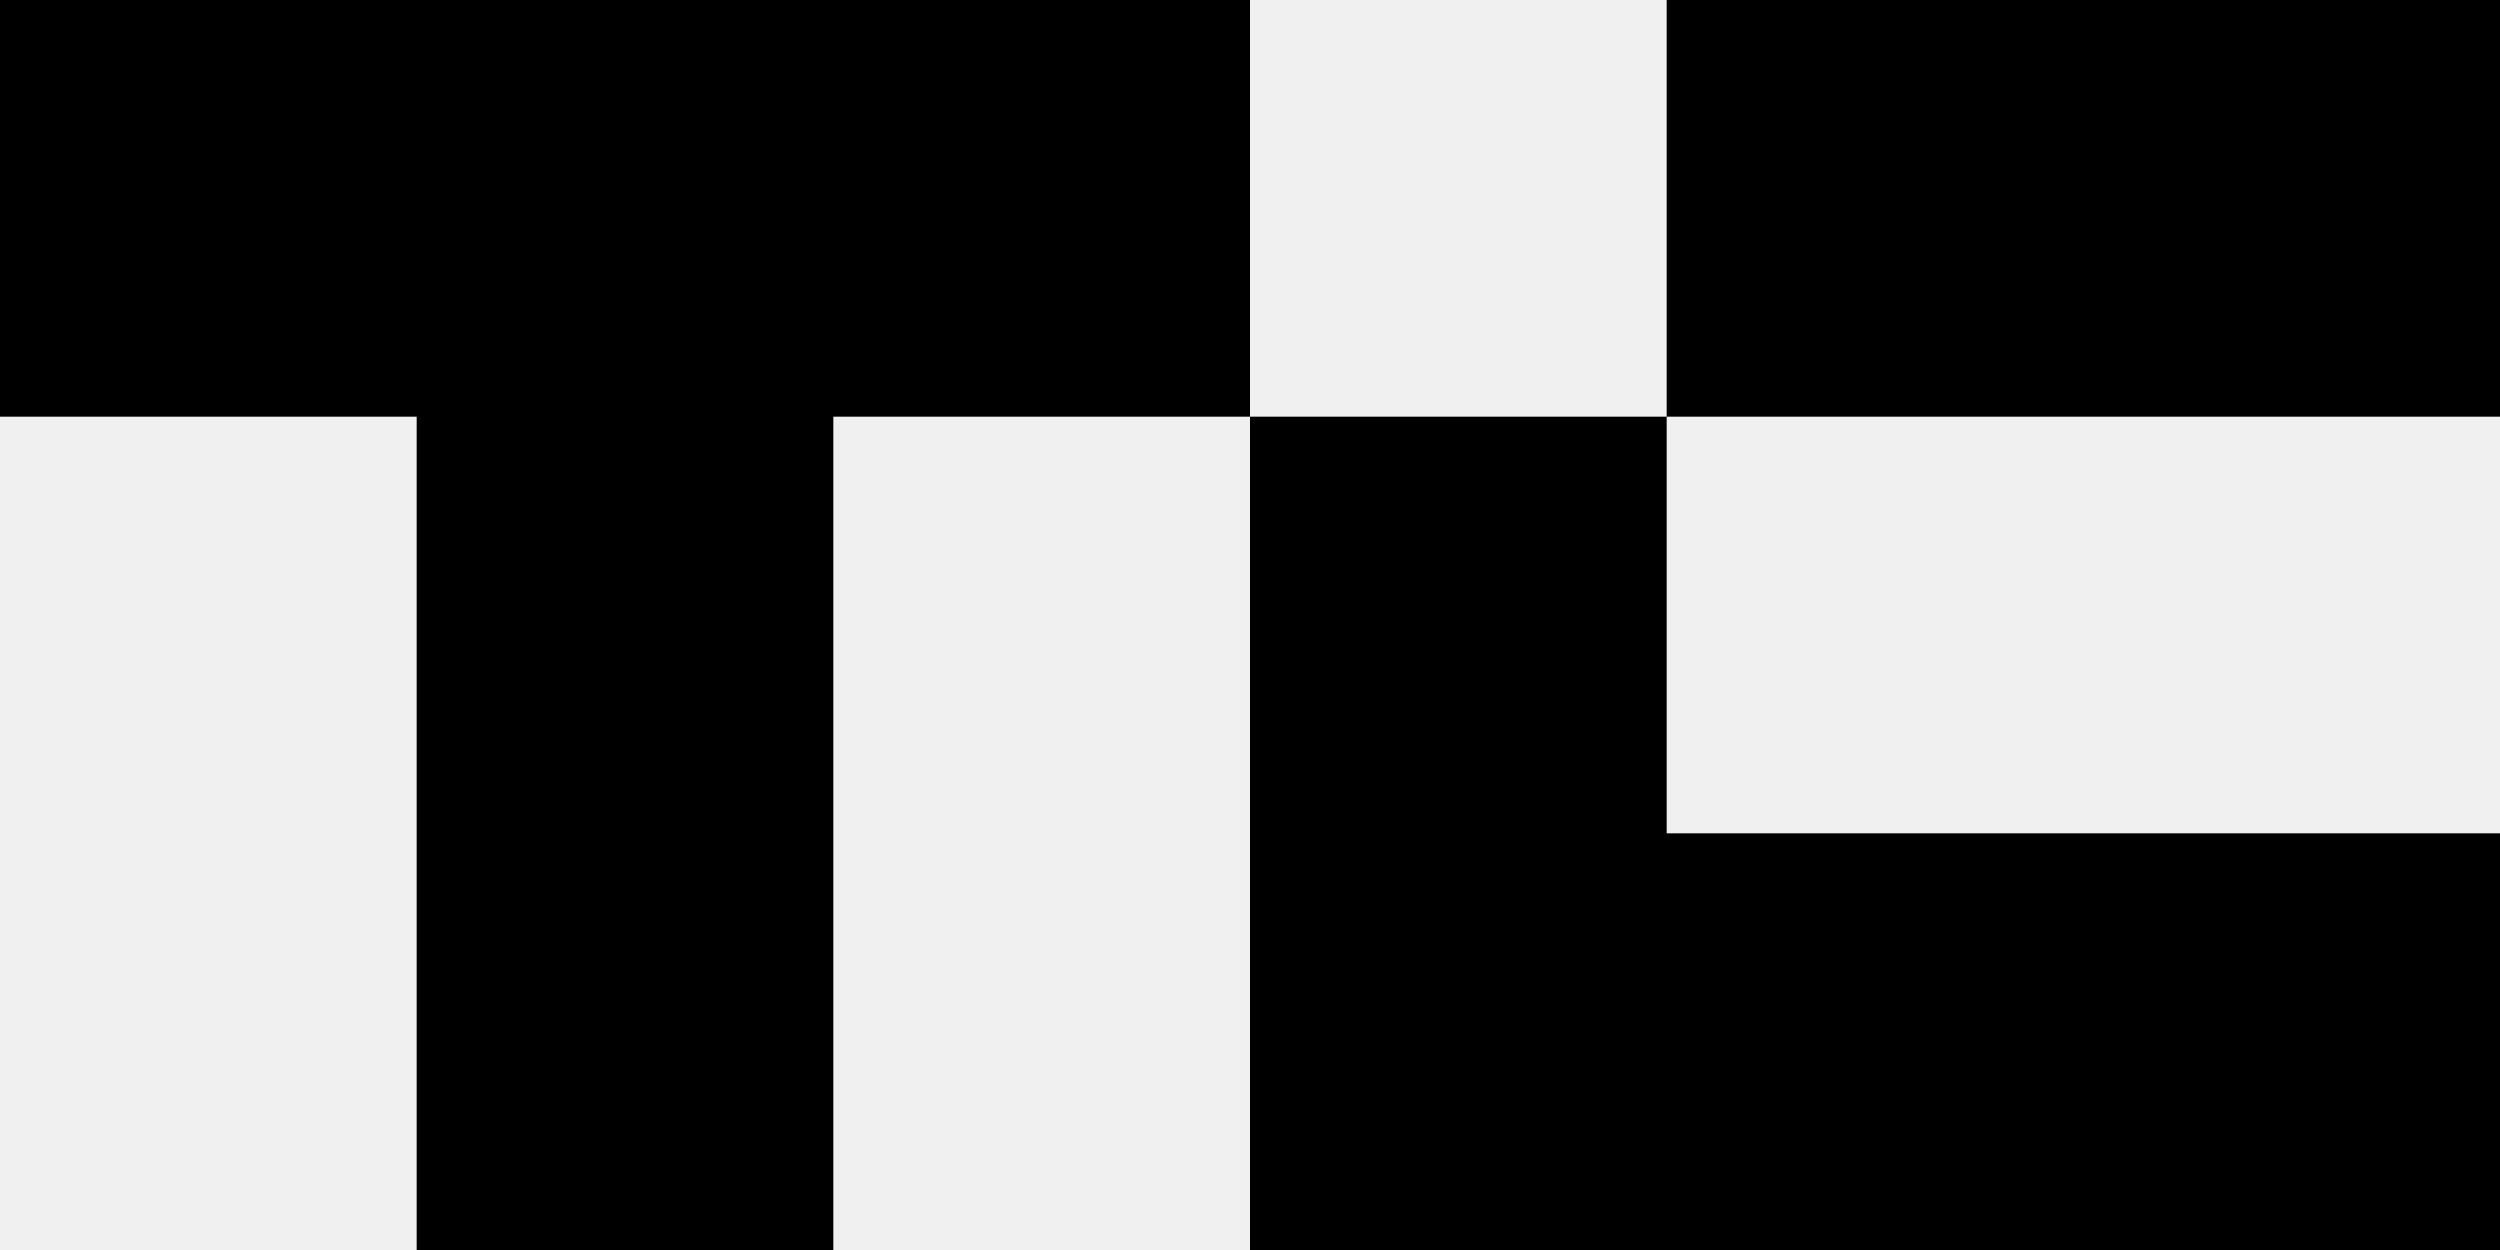
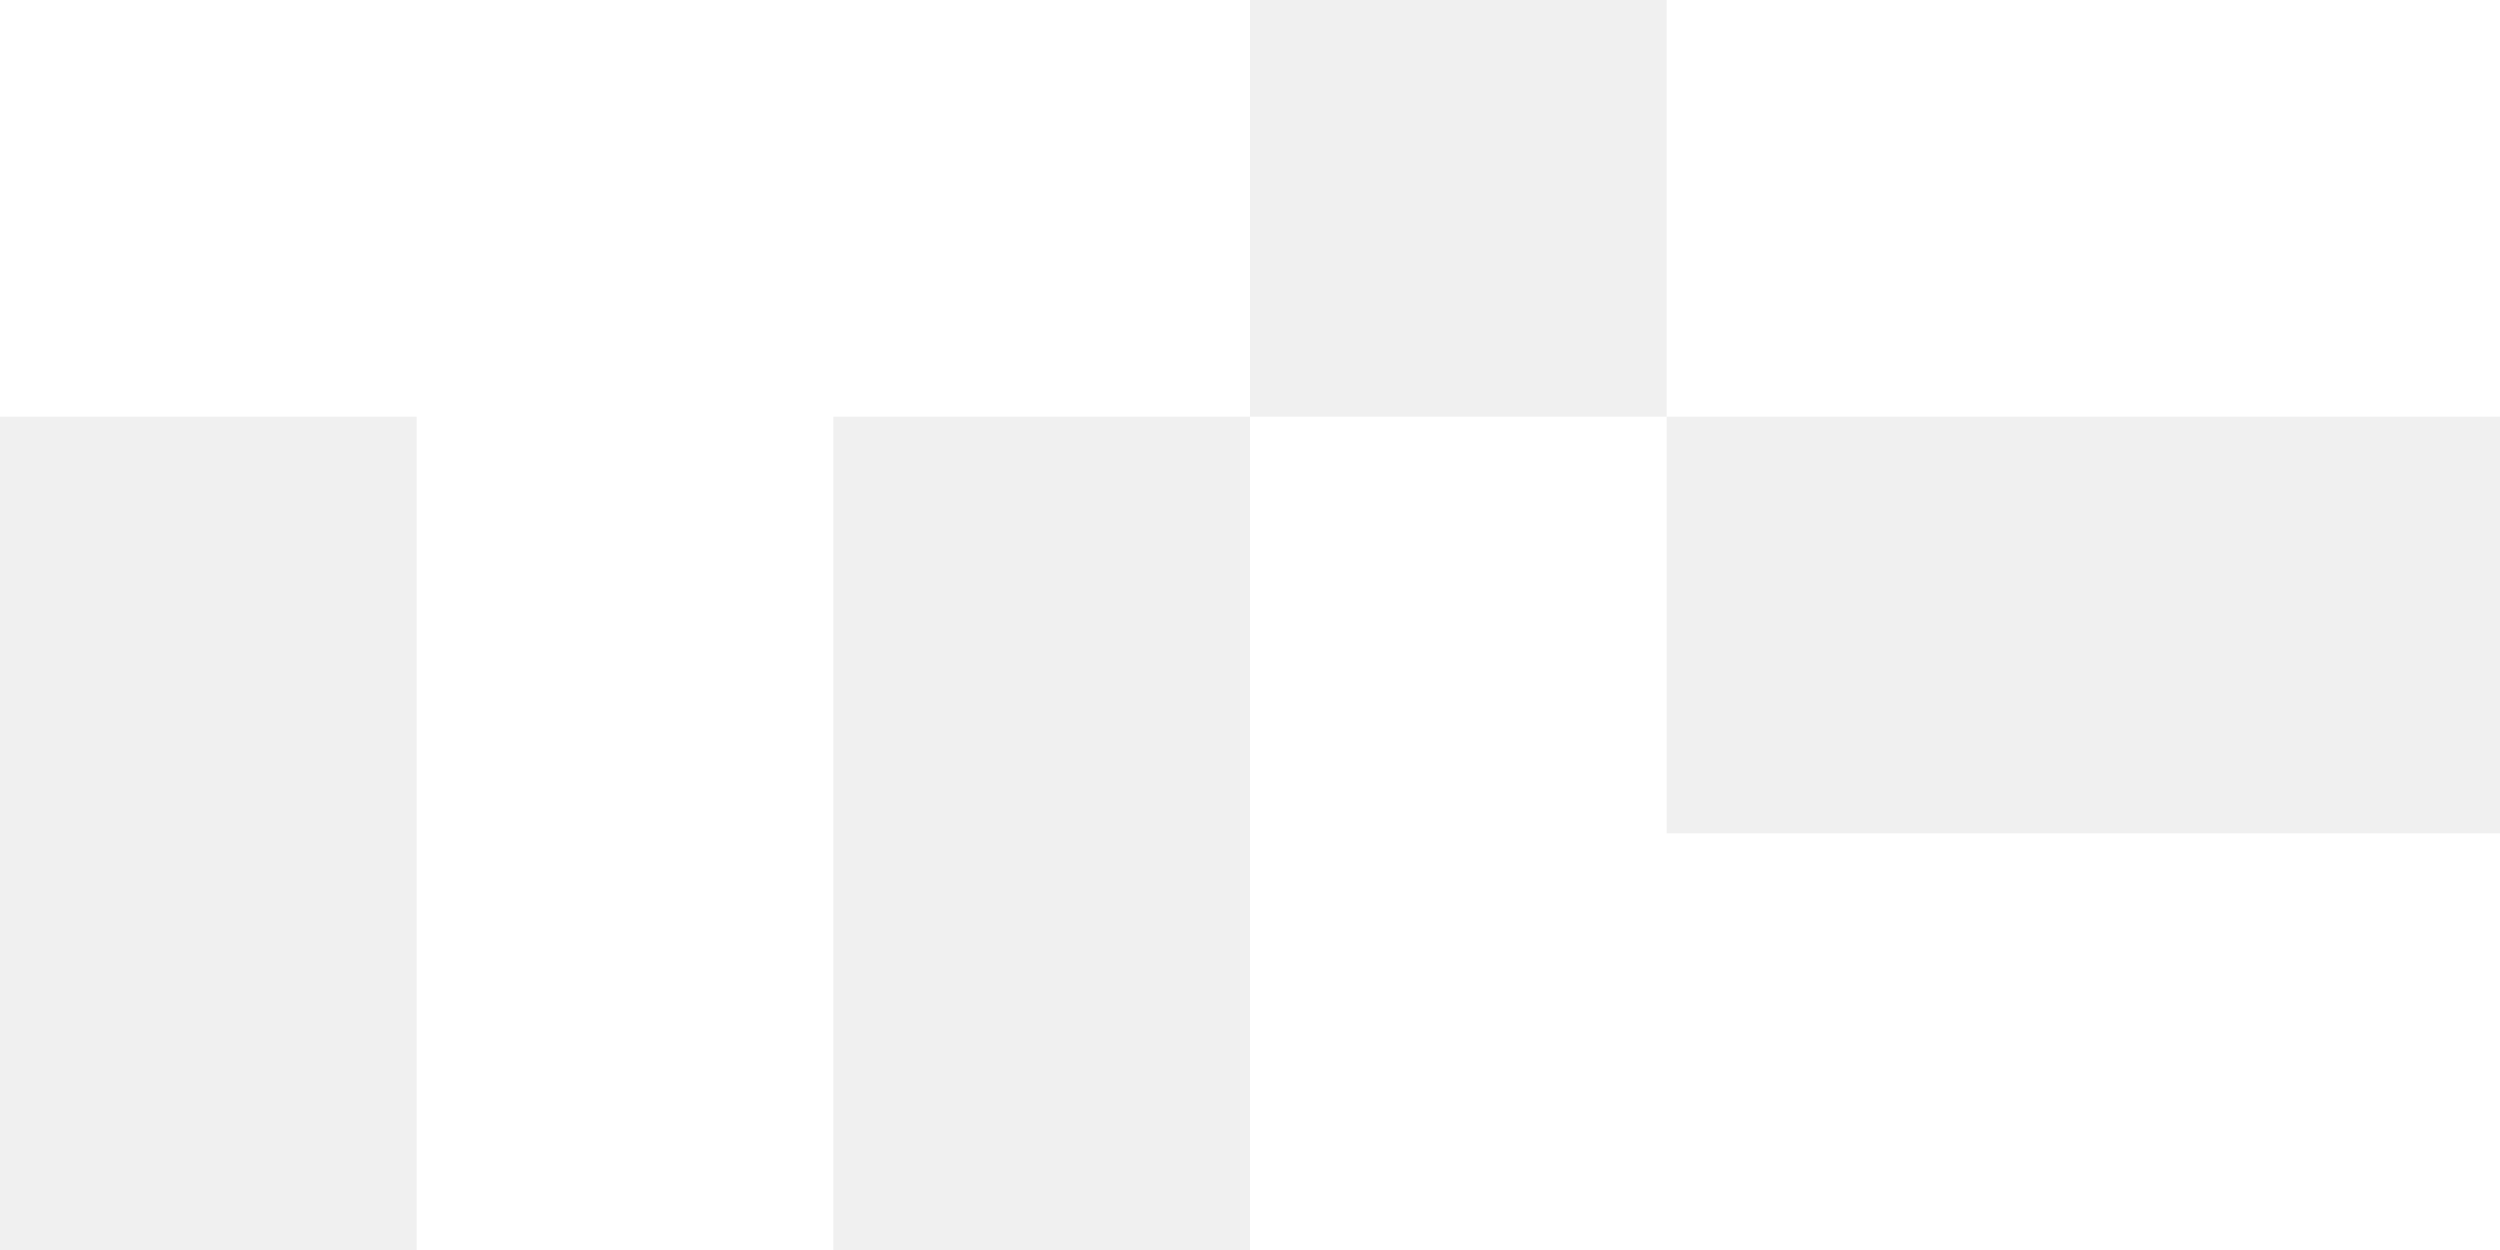
- <svg xmlns="http://www.w3.org/2000/svg" class="logo-techcrunch" width="180" height="90" viewBox="0 0 180 90">
-   <path fill="currentColor" d="M90 0v30H60v60H30V30H0V0zM120 0h60v30h-60zM180 60v30H90V30h30v30z" />
+ <svg xmlns="http://www.w3.org/2000/svg" version="1.1" id="Calque_1" x="0px" y="0px" viewBox="0 0 180 90" style="enable-background:new 0 0 180 90;" xml:space="preserve">
+   <style type="text/css">
+ 	.st0{fill:#FFFFFF;}
+ </style>
+   <path class="st0" d="M90,0v30H60v60H30V30H0V0H90z M120,0h60v30h-60V0z M180,60v30H90V30h30v30H180z" />
</svg>
